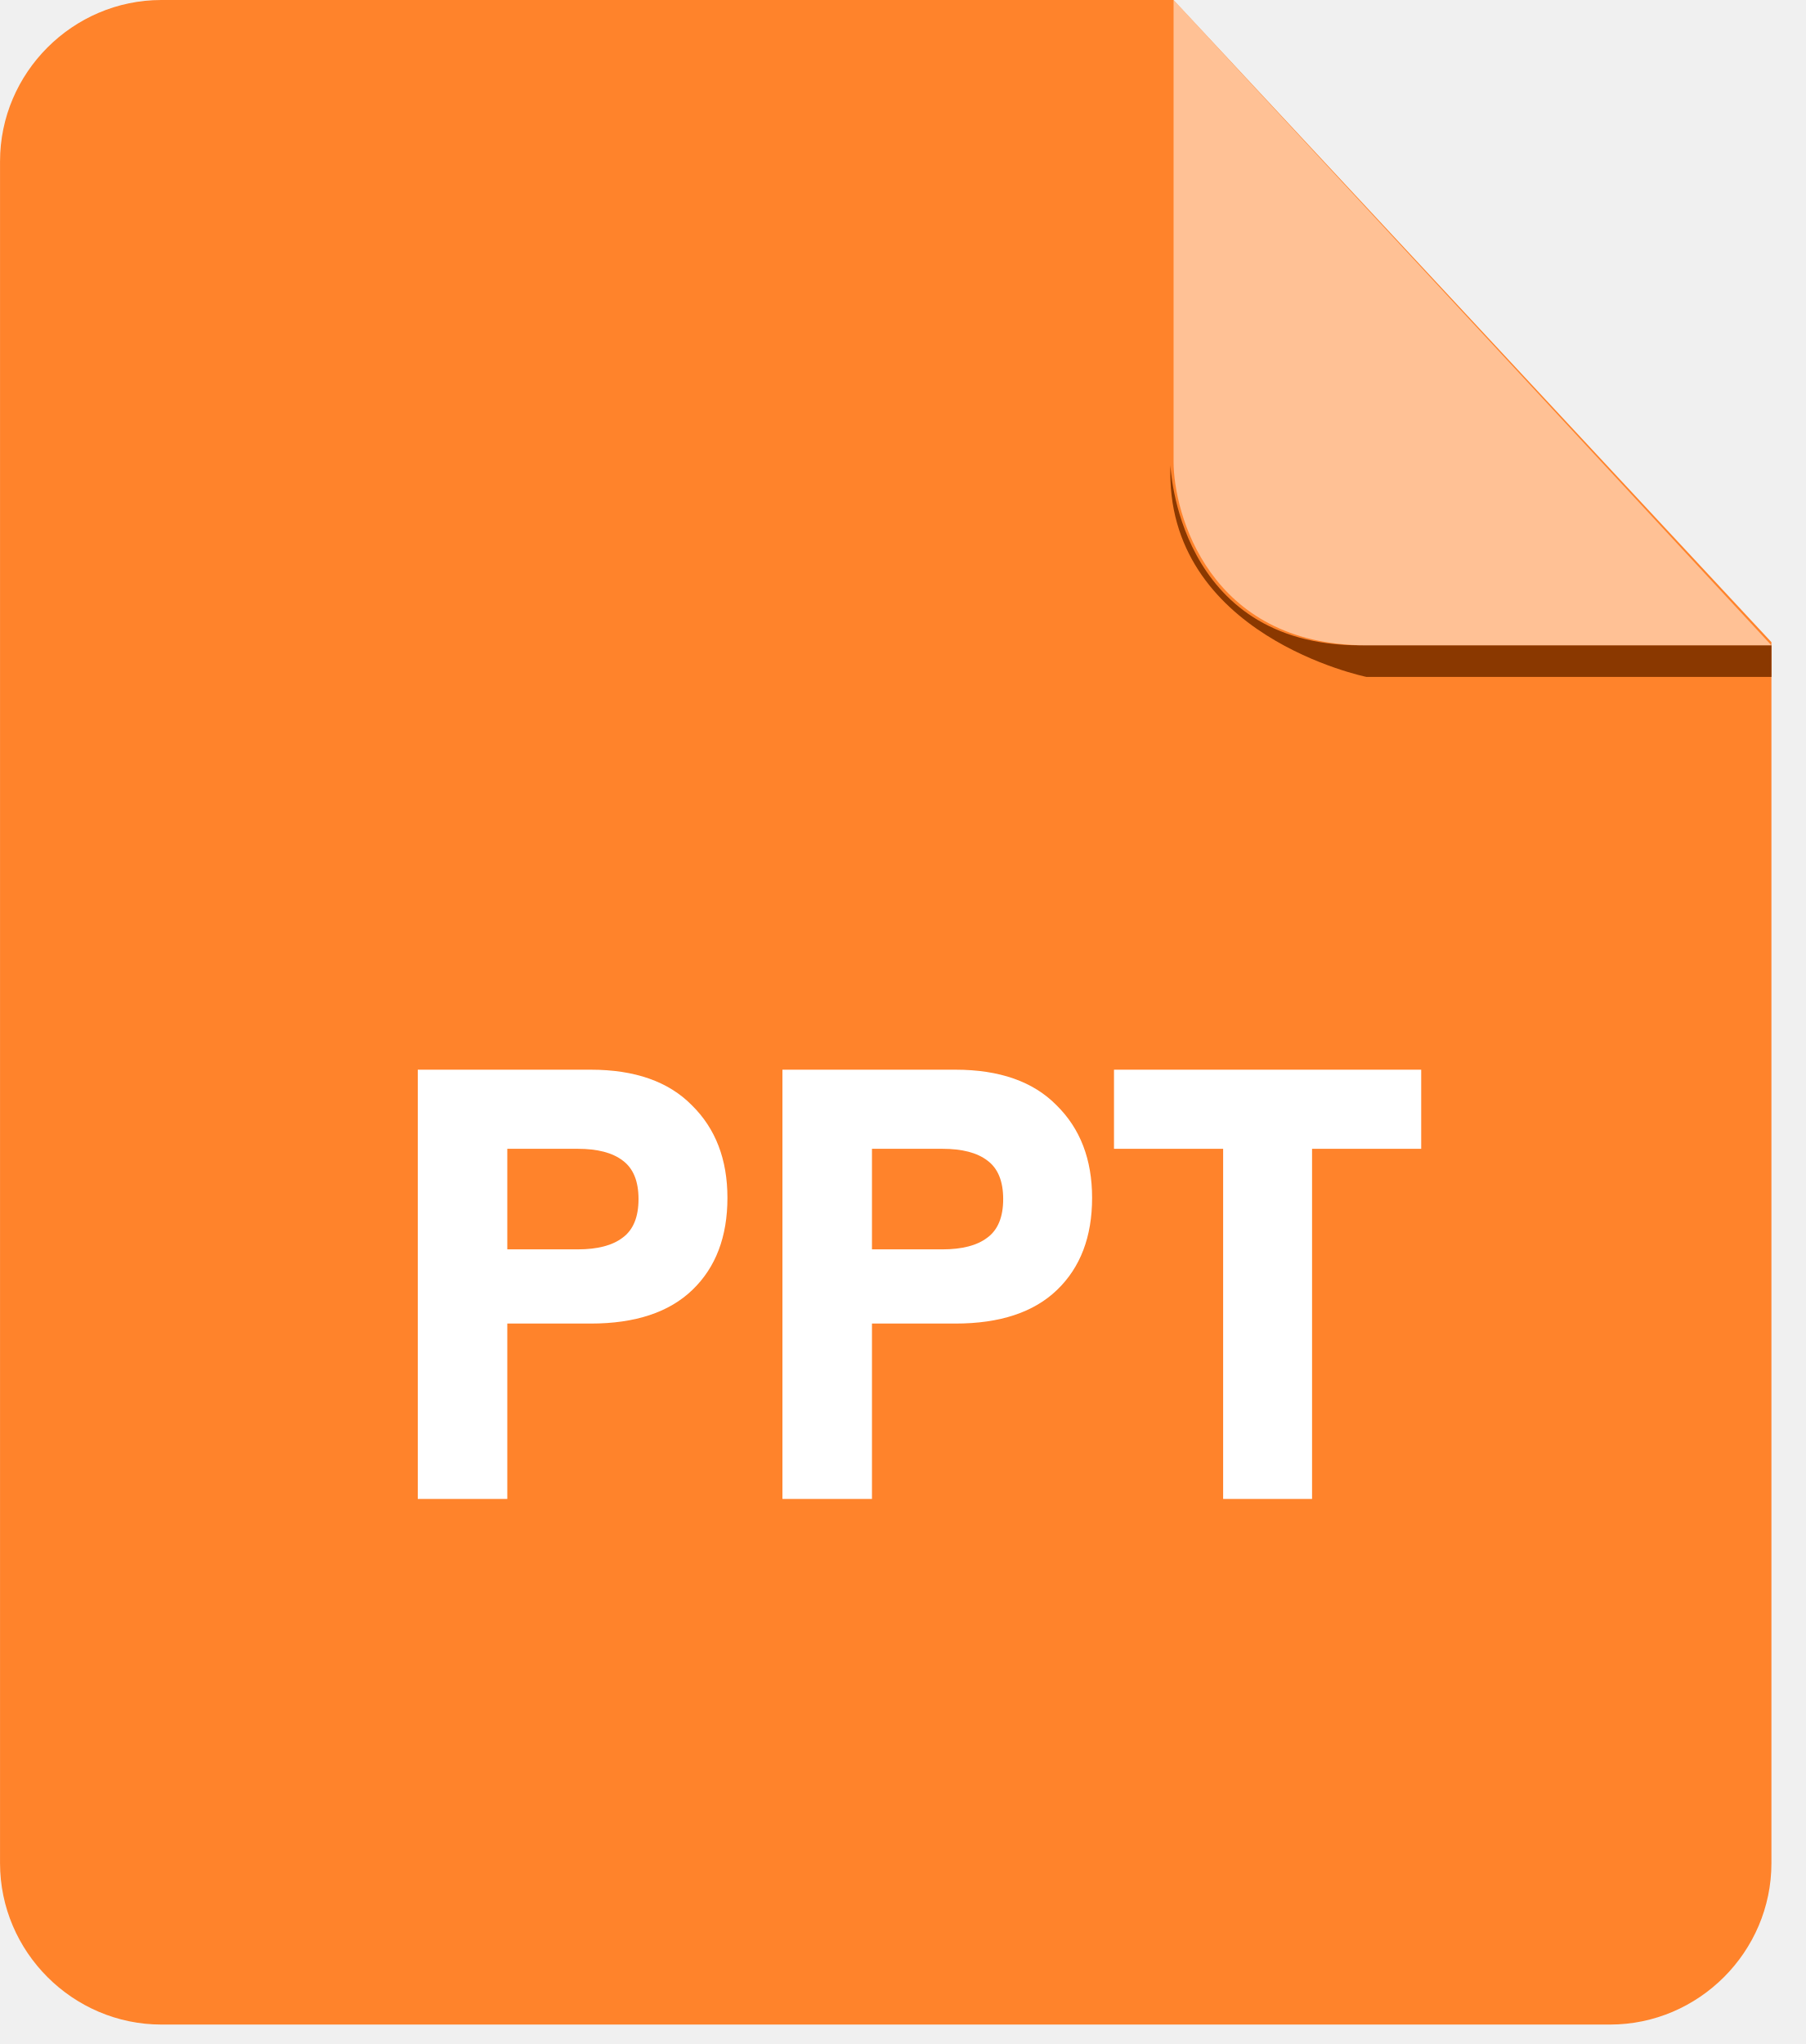
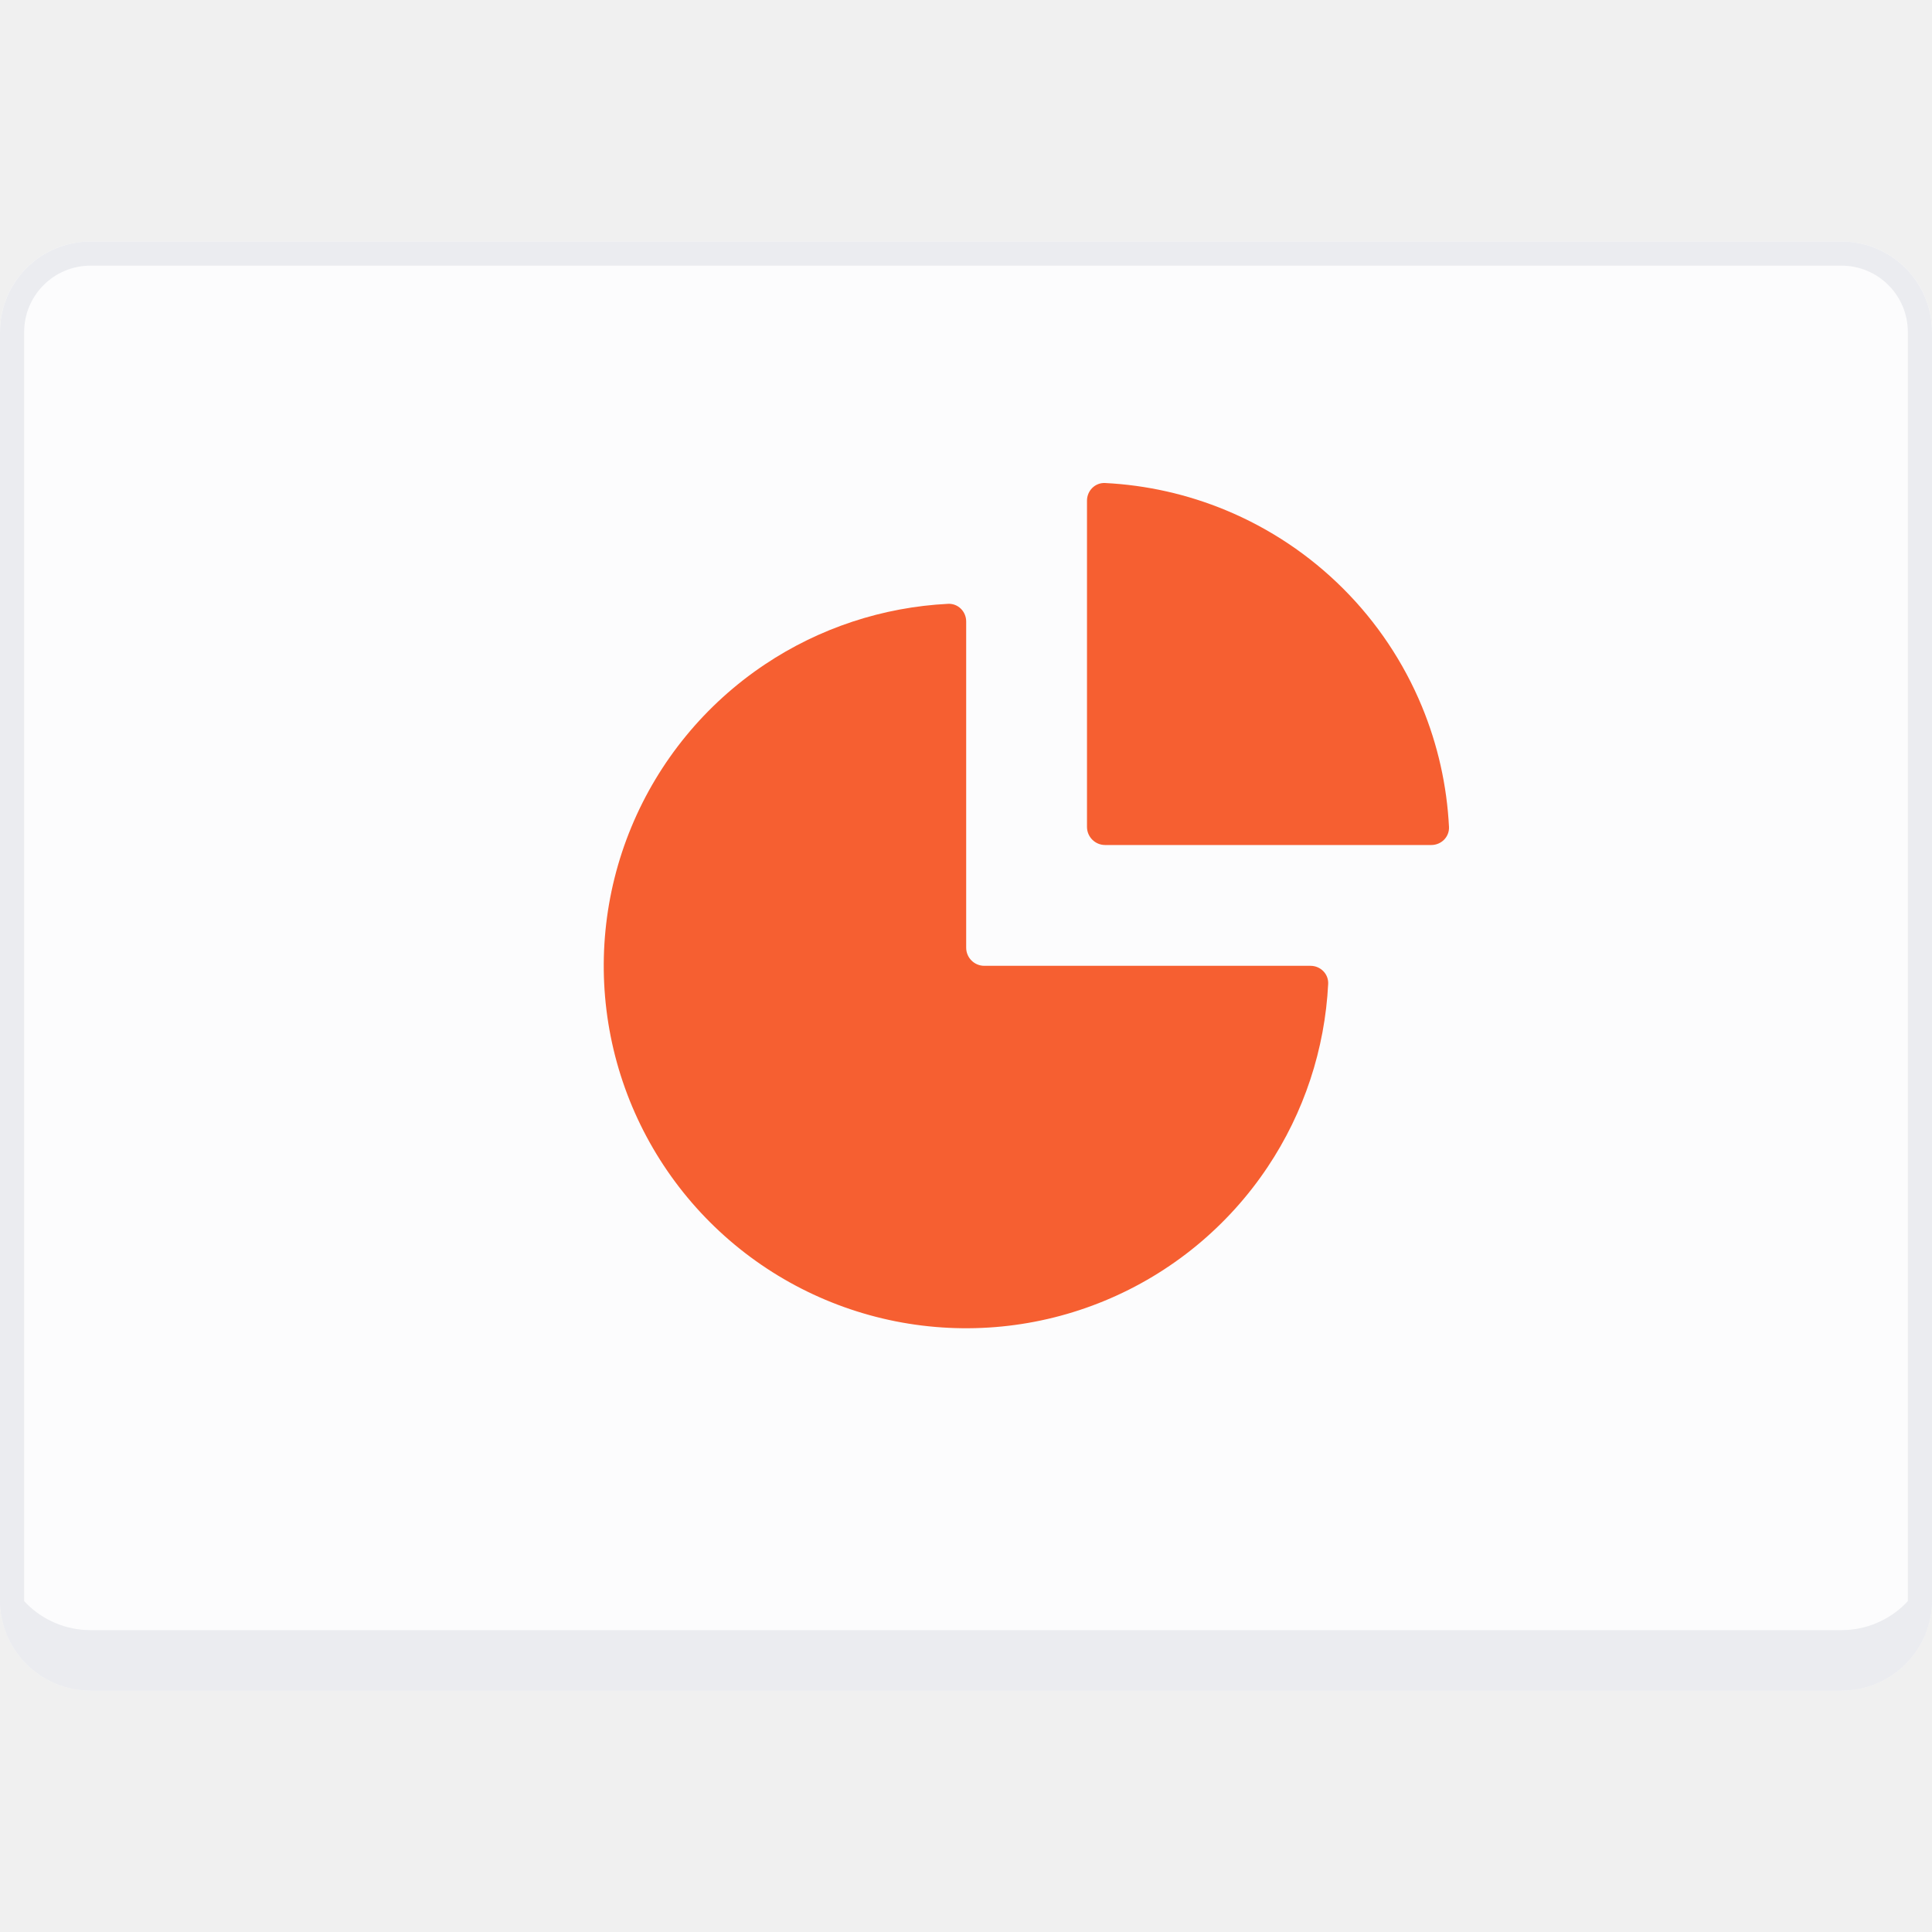
- <svg xmlns="http://www.w3.org/2000/svg" width="53" height="60" viewBox="0 0 53 60" fill="none">
-   <path fill-rule="evenodd" clip-rule="evenodd" d="M4.737 0C2.137 0 0.001 2.136 0.001 4.736V54.693C0.001 57.293 2.137 59.429 4.737 59.429H47.265C49.865 59.429 52.001 57.293 52.001 54.693V18.85L34.451 0L4.737 0Z" fill="#FF832B" />
-   <path d="M52.002 18.943V19.871H40.116C40.116 19.871 34.173 18.664 34.359 13.65C34.359 13.65 34.544 18.943 39.93 18.943H52.002Z" fill="#8A3800" />
-   <path opacity="0.5" d="M34.451 0V13.557C34.451 15.043 35.473 18.943 40.115 18.943H52.001L34.451 0Z" fill="white" />
-   <path d="M17.34 31.4C18.636 31.4 19.626 31.748 20.31 32.444C21.006 33.128 21.354 34.034 21.354 35.162C21.354 36.302 21.012 37.202 20.328 37.862C19.644 38.522 18.648 38.852 17.34 38.852H14.892V44H12.264V31.4H17.34ZM16.962 36.674C17.538 36.674 17.976 36.56 18.276 36.332C18.588 36.104 18.744 35.726 18.744 35.198C18.744 34.67 18.588 34.292 18.276 34.064C17.976 33.836 17.538 33.722 16.962 33.722H14.892V36.674H16.962Z" fill="white" />
-   <path d="M28.045 31.4C29.341 31.4 30.331 31.748 31.015 32.444C31.711 33.128 32.059 34.034 32.059 35.162C32.059 36.302 31.717 37.202 31.033 37.862C30.349 38.522 29.353 38.852 28.045 38.852H25.597V44H22.969V31.4H28.045ZM27.667 36.674C28.243 36.674 28.681 36.56 28.981 36.332C29.293 36.104 29.449 35.726 29.449 35.198C29.449 34.67 29.293 34.292 28.981 34.064C28.681 33.836 28.243 33.722 27.667 33.722H25.597V36.674H27.667Z" fill="white" />
-   <path d="M32.702 31.4H41.72V33.722H38.516V44H35.906V33.722H32.702V31.4Z" fill="white" />
+ <svg xmlns="http://www.w3.org/2000/svg" width="128" height="128" viewBox="0 0 128 128" fill="none">
+   <g clip-path="url(#clip0_1302_1816)">
+     <path d="M6 112C2.686 112 0 109.314 0 106V22C0 18.686 2.686 16 6 16H122C125.314 16 128 18.686 128 22V106C128 109.314 125.314 112 122 112H6Z" fill="#FCFCFD" />
+     <path d="M86.824 63.988C87.487 63.988 88.028 64.526 87.995 65.188C87.778 69.516 86.393 73.713 83.978 77.328C81.339 81.277 77.589 84.355 73.201 86.172C68.814 87.99 63.986 88.465 59.328 87.539C54.67 86.612 50.391 84.325 47.033 80.967C43.675 77.609 41.388 73.33 40.461 68.672C39.535 64.014 40.01 59.186 41.828 54.799C43.645 50.411 46.723 46.661 50.672 44.022C54.287 41.607 58.484 40.222 62.812 40.005C63.474 39.972 64.012 40.513 64.012 41.176V62.787C64.012 63.45 64.55 63.988 65.213 63.988H86.824Z" fill="#F65F31" />
+     <path d="M94.828 55.984C95.491 55.984 96.032 55.446 95.999 54.784C95.861 52.04 95.254 49.338 94.201 46.795C92.994 43.881 91.225 41.234 88.996 39.005C86.766 36.775 84.119 35.006 81.205 33.799C78.662 32.746 75.96 32.139 73.216 32.001C72.554 31.968 72.016 32.509 72.016 33.172V54.783C72.016 55.446 72.554 55.984 73.217 55.984H94.828Z" fill="#F65F31" />
+     <path d="M0.8 22C0.8 19.128 3.128 16.8 6 16.8H122C124.872 16.8 127.2 19.128 127.2 22V106C127.2 108.872 124.872 111.2 122 111.2H6C3.128 111.2 0.8 108.872 0.8 106V22Z" stroke="#EBECF0" stroke-width="1.6" />
+     <path d="M6 112H122C125.314 112 128 109.314 128 106V102C128 105.314 125.314 108 122 108H6C2.686 108 0 105.314 0 102V106C0 109.314 2.686 112 6 112Z" fill="#EBECF0" />
+   </g>
+   <defs>
+     <clipPath id="clip0_1302_1816">
+       <rect width="128" height="128" fill="white" />
+     </clipPath>
+   </defs>
</svg>
